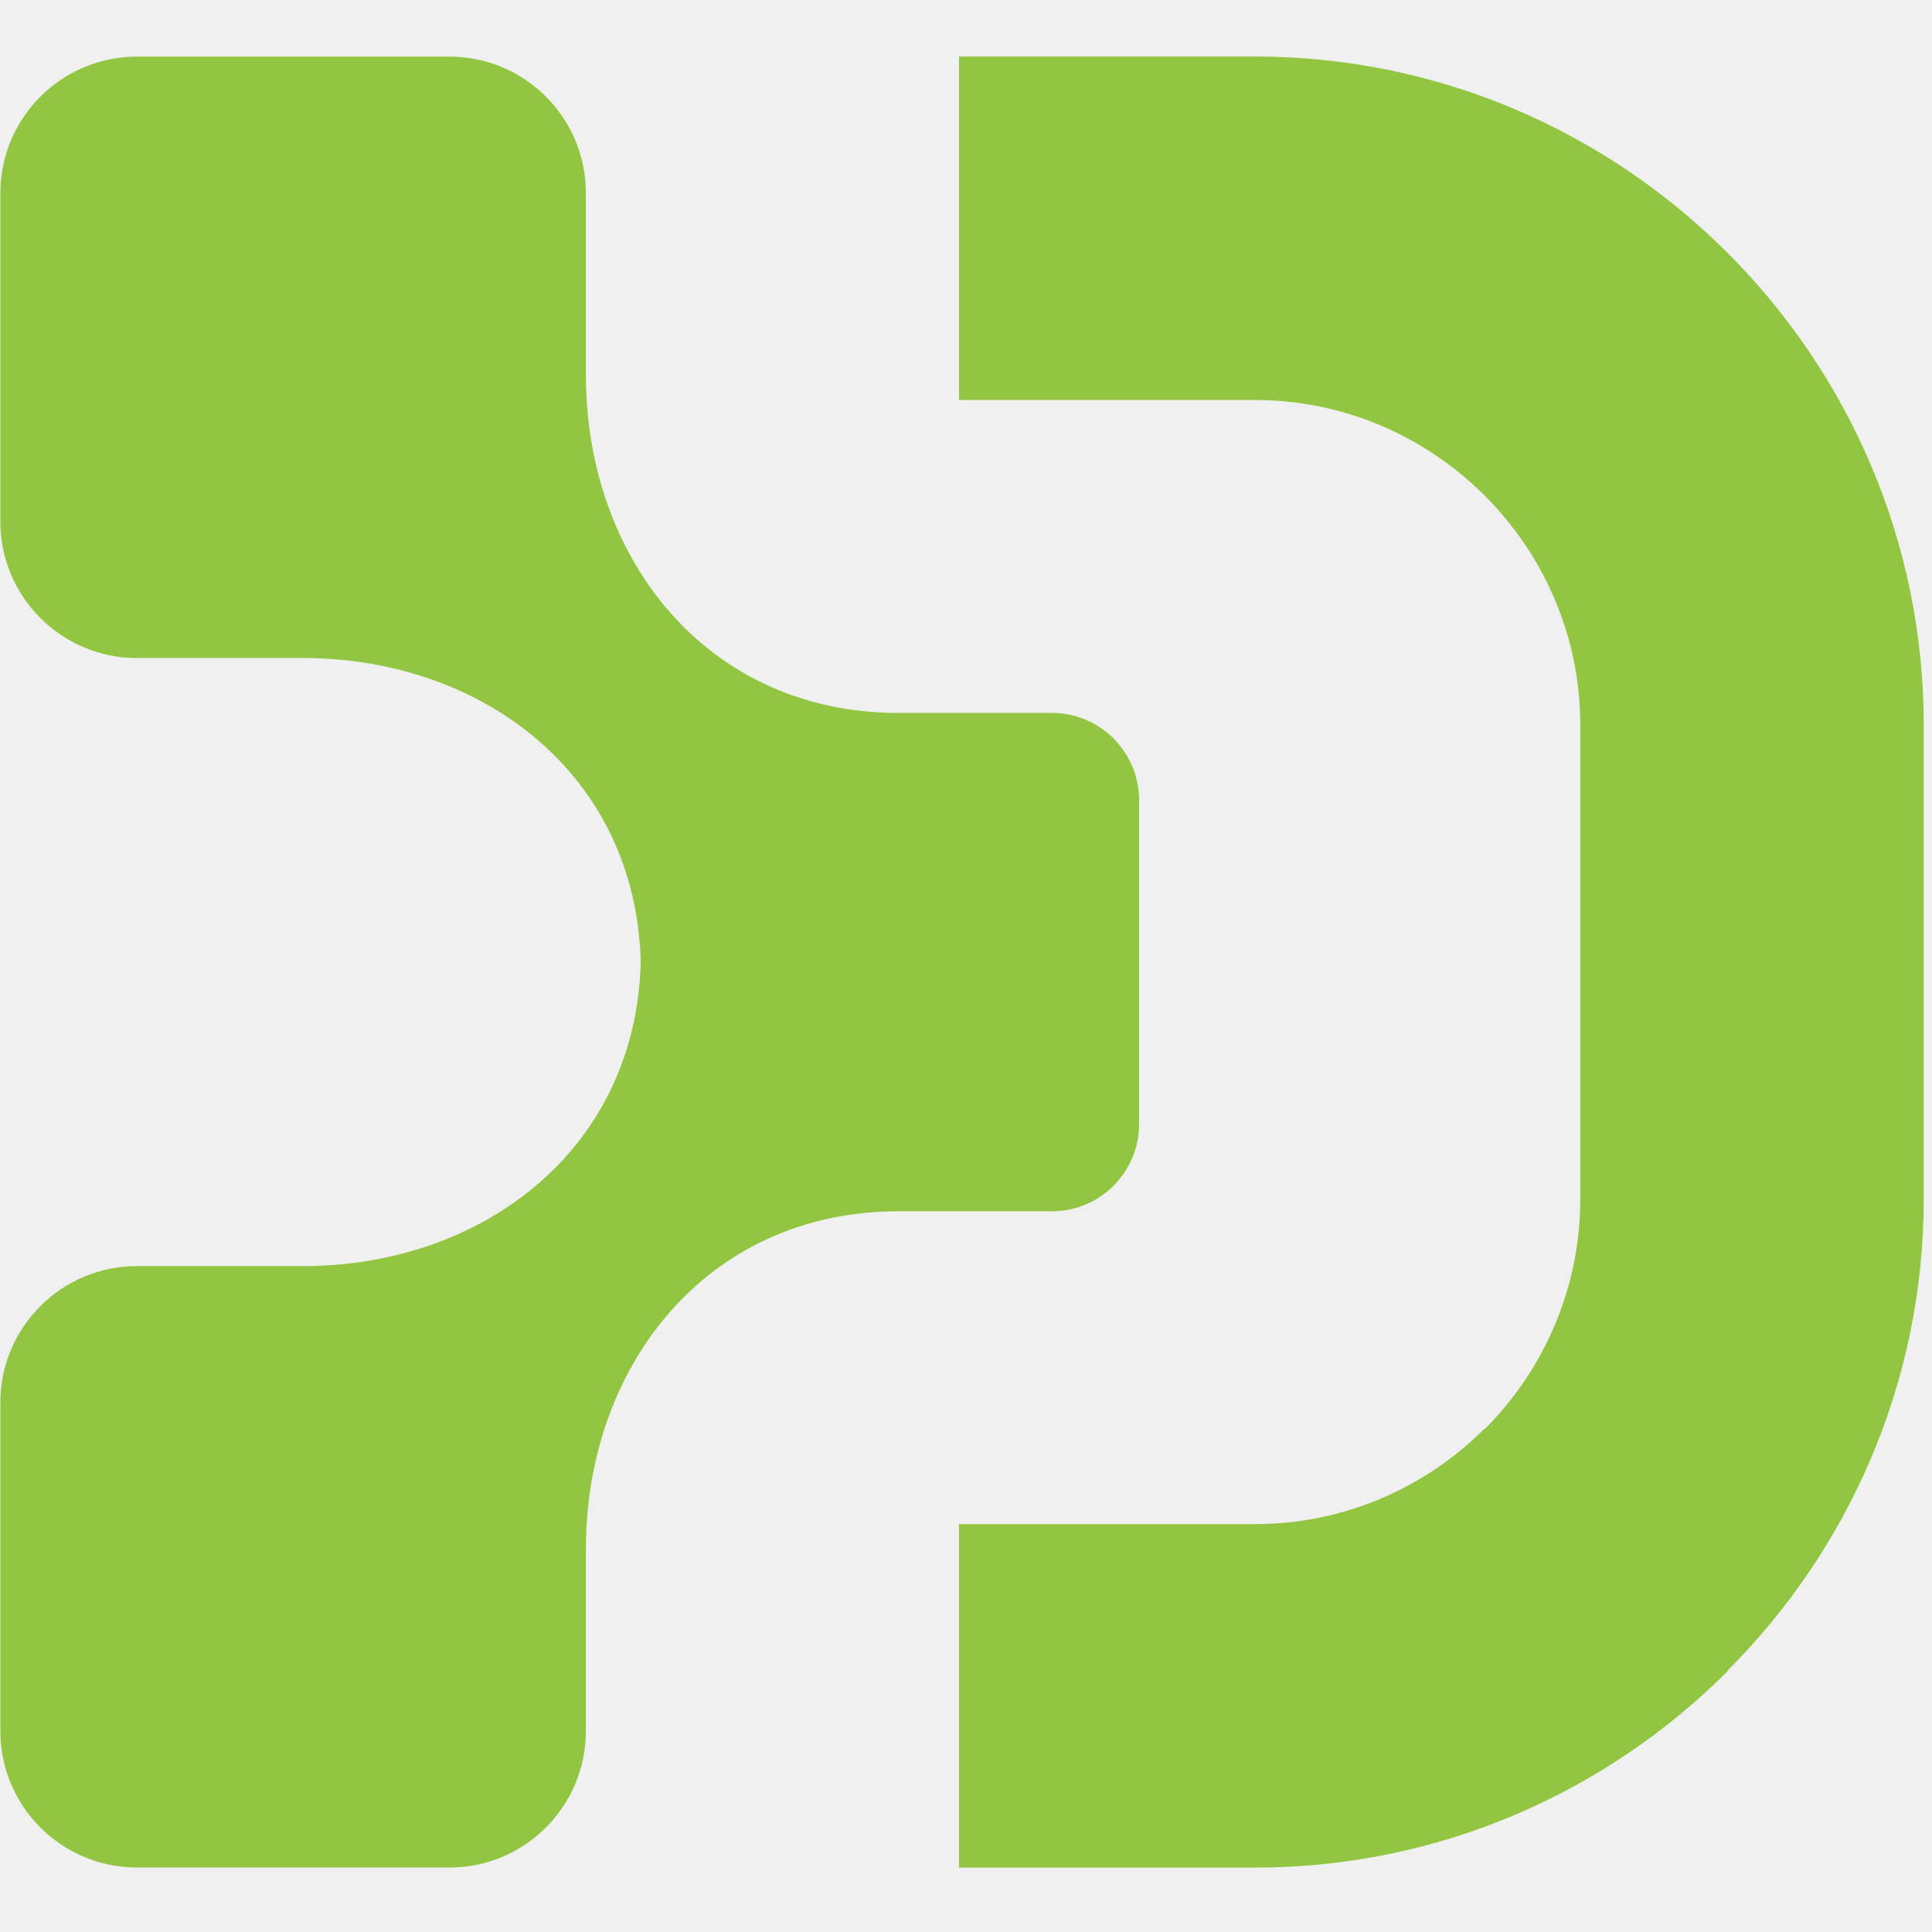
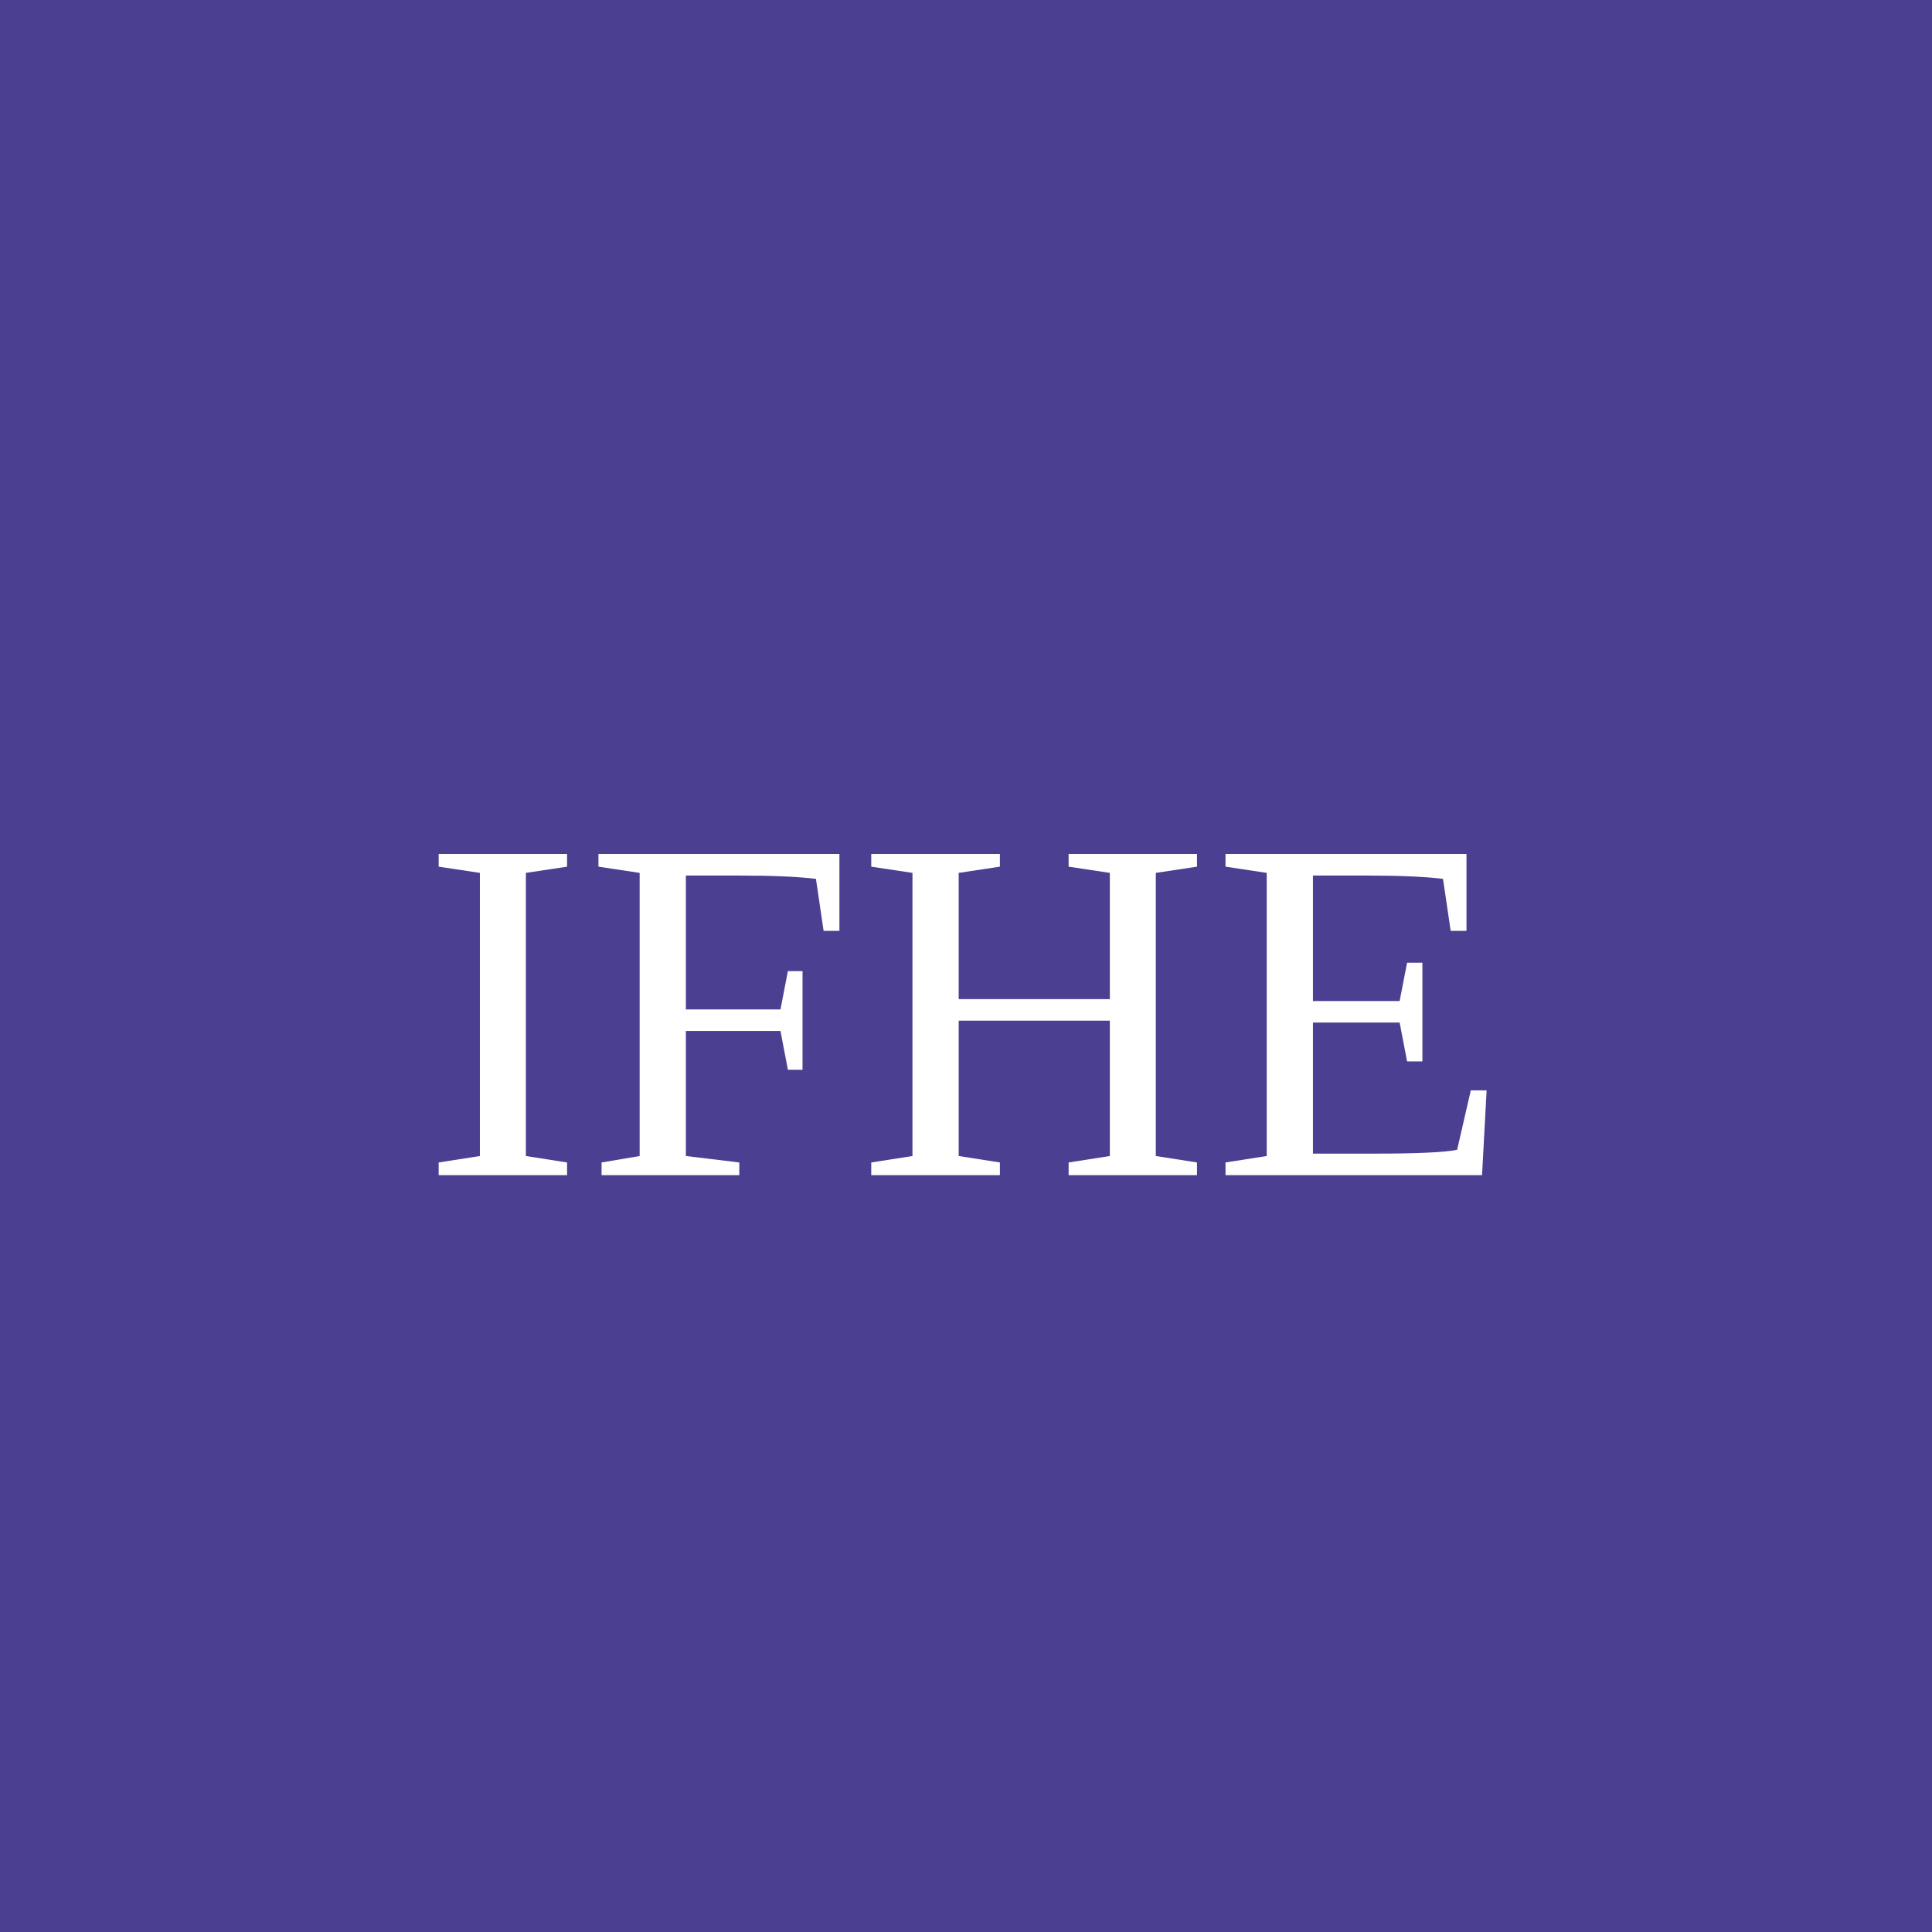
- <svg xmlns="http://www.w3.org/2000/svg" width="100%" height="100%" viewBox="0 0 98 98" version="1.1" xml:space="preserve" style="fill-rule:evenodd;clip-rule:evenodd;stroke-linejoin:round;stroke-miterlimit:2;">
-   <g transform="matrix(1,0,0,1,0.019,2.867)">
-     <path d="M53.561,58.569L53.67,58.563L53.786,58.553L53.892,58.54L54.002,58.53L54.112,58.507L54.221,58.488L54.327,58.465L54.433,58.436L54.538,58.413L54.644,58.38L54.747,58.346L54.844,58.311L54.948,58.271L55.049,58.229L55.149,58.187L55.149,58.186L55.245,58.141L55.34,58.097L55.437,58.048L55.528,57.992L55.528,57.991L55.622,57.941L55.622,57.939L55.712,57.883L55.712,57.882L55.805,57.822L55.888,57.766L55.888,57.765L55.973,57.702L56.061,57.637L56.061,57.635L56.148,57.573L56.148,57.572C56.964,56.889 57.541,55.926 57.709,54.834L57.722,54.73L57.722,54.72L57.736,54.619L57.736,54.608L57.745,54.51L57.745,54.498L57.754,54.397L57.754,54.38L57.759,54.285L57.759,54.269L57.761,54.164L57.761,37.704L57.759,37.599L57.759,37.583L57.754,37.488L57.754,37.475L57.745,37.374L57.745,37.362L57.736,37.264L57.736,37.253L57.722,37.153L57.722,37.143L57.709,37.039C57.542,35.947 56.965,34.982 56.148,34.301L56.148,34.3L56.061,34.237L56.061,34.235L55.973,34.17L55.888,34.107L55.888,34.106L55.805,34.05L55.712,33.989L55.622,33.933L55.622,33.93L55.528,33.88L55.528,33.879L55.437,33.823L55.34,33.774L55.245,33.731L55.245,33.73L55.149,33.685L55.149,33.684L55.049,33.641L54.948,33.599L54.844,33.559L54.747,33.524L54.644,33.493L54.538,33.457L54.433,33.434L54.327,33.406L54.221,33.382L54.112,33.363L54.002,33.34L53.892,33.331L53.786,33.317L53.67,33.307L53.561,33.301L53.447,33.296L45.557,33.296C35.841,33.296 29.699,25.458 29.699,16.146L29.699,6.92C29.699,3.108 26.597,0.005 22.785,0.005L6.92,0.005C3.107,0.005 -0,3.111 -0,6.92L-0,23.602C-0,27.408 3.104,30.511 6.92,30.511L15.334,30.511C24.503,30.511 32.24,36.461 32.48,45.914L32.48,45.954C32.24,55.407 24.502,61.356 15.334,61.356L6.92,61.356C3.105,61.356 -0,64.459 -0,68.265L-0,84.947C-0,88.757 3.106,91.862 6.92,91.862L22.785,91.862C26.597,91.862 29.699,88.758 29.699,84.947L29.699,75.724C29.699,66.412 35.843,58.575 45.557,58.575L53.447,58.575L53.561,58.569ZM87.607,9.956C81.466,3.814 72.985,0 63.651,0L48.627,0L48.627,17.424L63.651,17.424C68.177,17.424 72.298,19.282 75.291,22.273C78.281,25.263 80.14,29.385 80.14,33.912L80.14,57.954C80.14,62.492 78.287,66.619 75.308,69.609L75.291,69.593C72.3,72.584 68.178,74.442 63.651,74.442L48.627,74.442L48.627,91.866L63.651,91.866C72.984,91.866 81.465,88.052 87.607,81.91L87.607,81.877C93.749,75.734 97.562,67.263 97.562,57.954L97.562,33.912C97.562,24.578 93.749,16.097 87.607,9.956Z" style="fill:rgb(146,198,66);fill-rule:nonzero;" />
-   </g>
+ <svg xmlns="http://www.w3.org/2000/svg" viewBox="0 0 1024 1024">
+   <rect width="1024" height="1024" fill="#4b3f92" />
+   <text x="50%" y="55%" text-anchor="middle" fill="#ffffff" font-size="260" font-family="Times New Roman, serif" dominant-baseline="middle">
+     IFHE
+   </text>
</svg>
